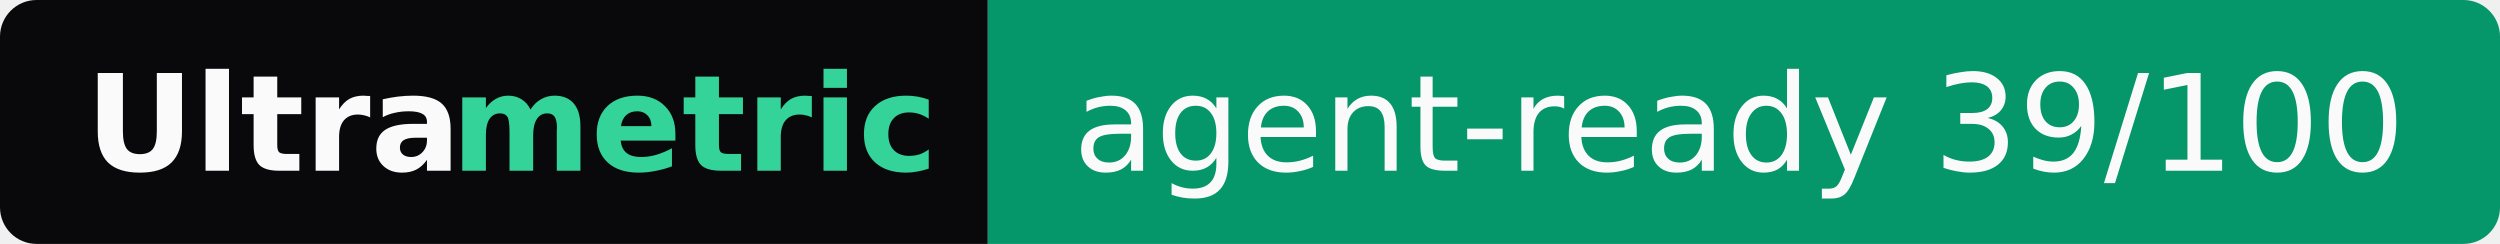
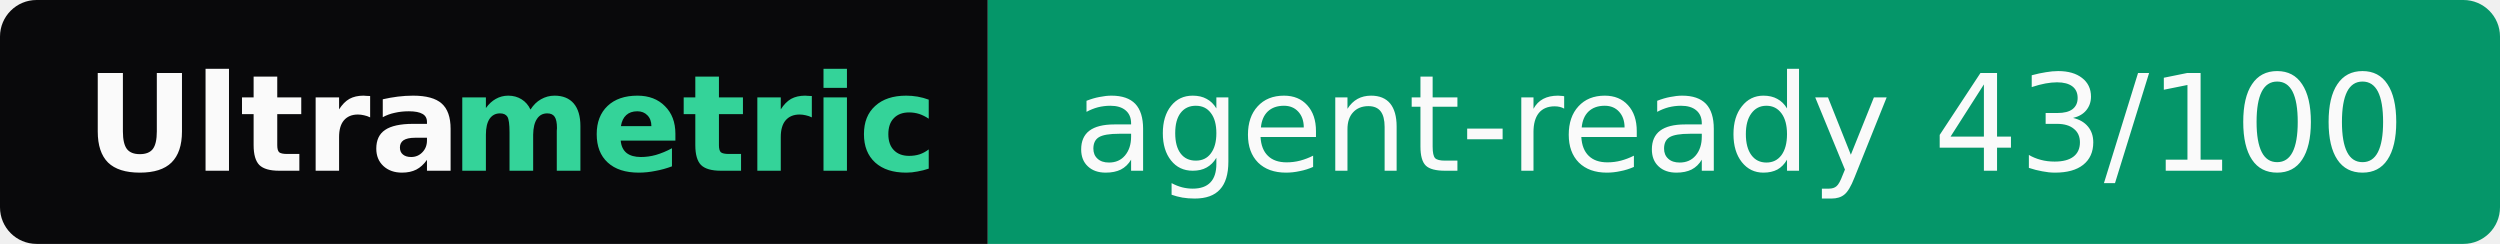
- <svg xmlns="http://www.w3.org/2000/svg" width="205" height="20" role="img" aria-label="Ultrametric: agent-ready 39/100">
+ <svg xmlns="http://www.w3.org/2000/svg" width="205" height="20" role="img" aria-label="Ultrametric: agent-ready 43/100">
  <clipPath id="r">
    <rect width="205" height="20" rx="3" fill="#fff" />
  </clipPath>
  <g clip-path="url(#r)">
    <rect width="81" height="20" fill="#09090b" />
    <rect x="81" width="124" height="20" fill="#059669" />
  </g>
  <g font-family="Verdana,Geneva,DejaVu Sans,sans-serif" font-size="11">
    <text x="7" y="14" textLength="30" font-weight="bold" fill="#fafafa">Ultra</text>
    <text x="37" y="14" textLength="37" font-weight="bold" fill="#34d399">metric</text>
-     <text x="88" y="14" textLength="110" fill="#fafafa">agent-ready 39/100</text>
+     <text x="88" y="14" textLength="110" fill="#fafafa">agent-ready 43/100</text>
  </g>
</svg>
